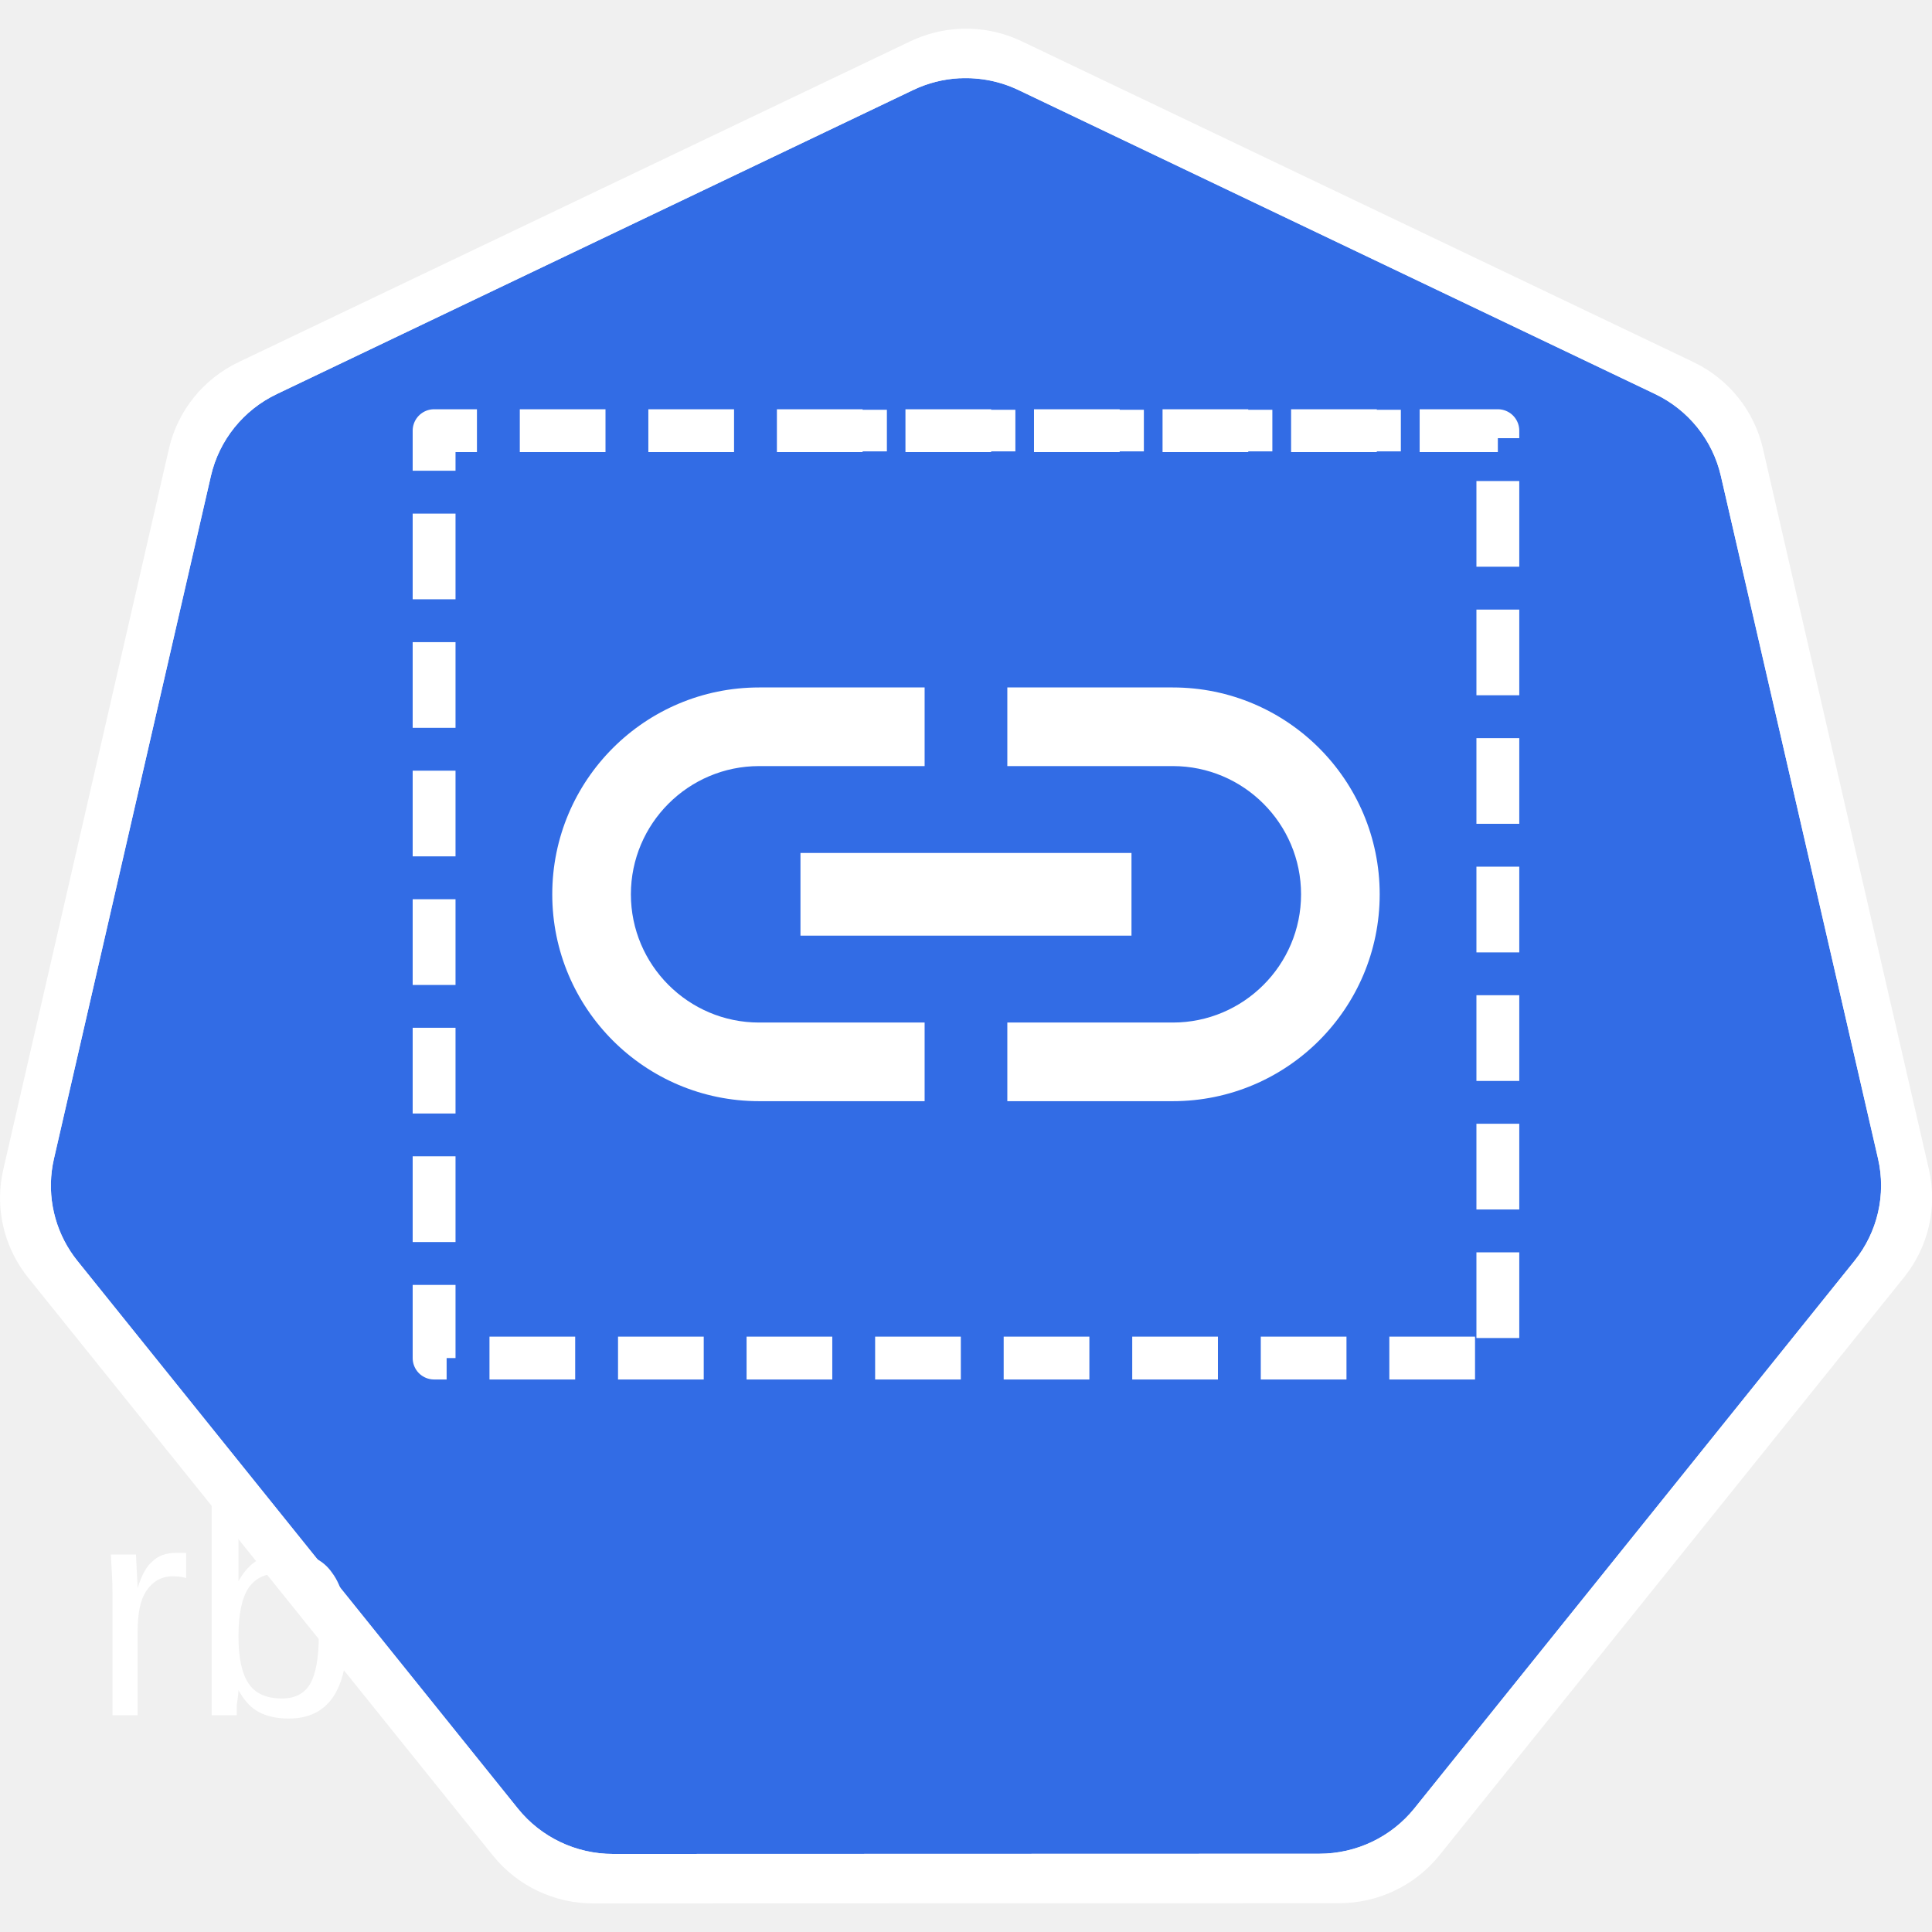
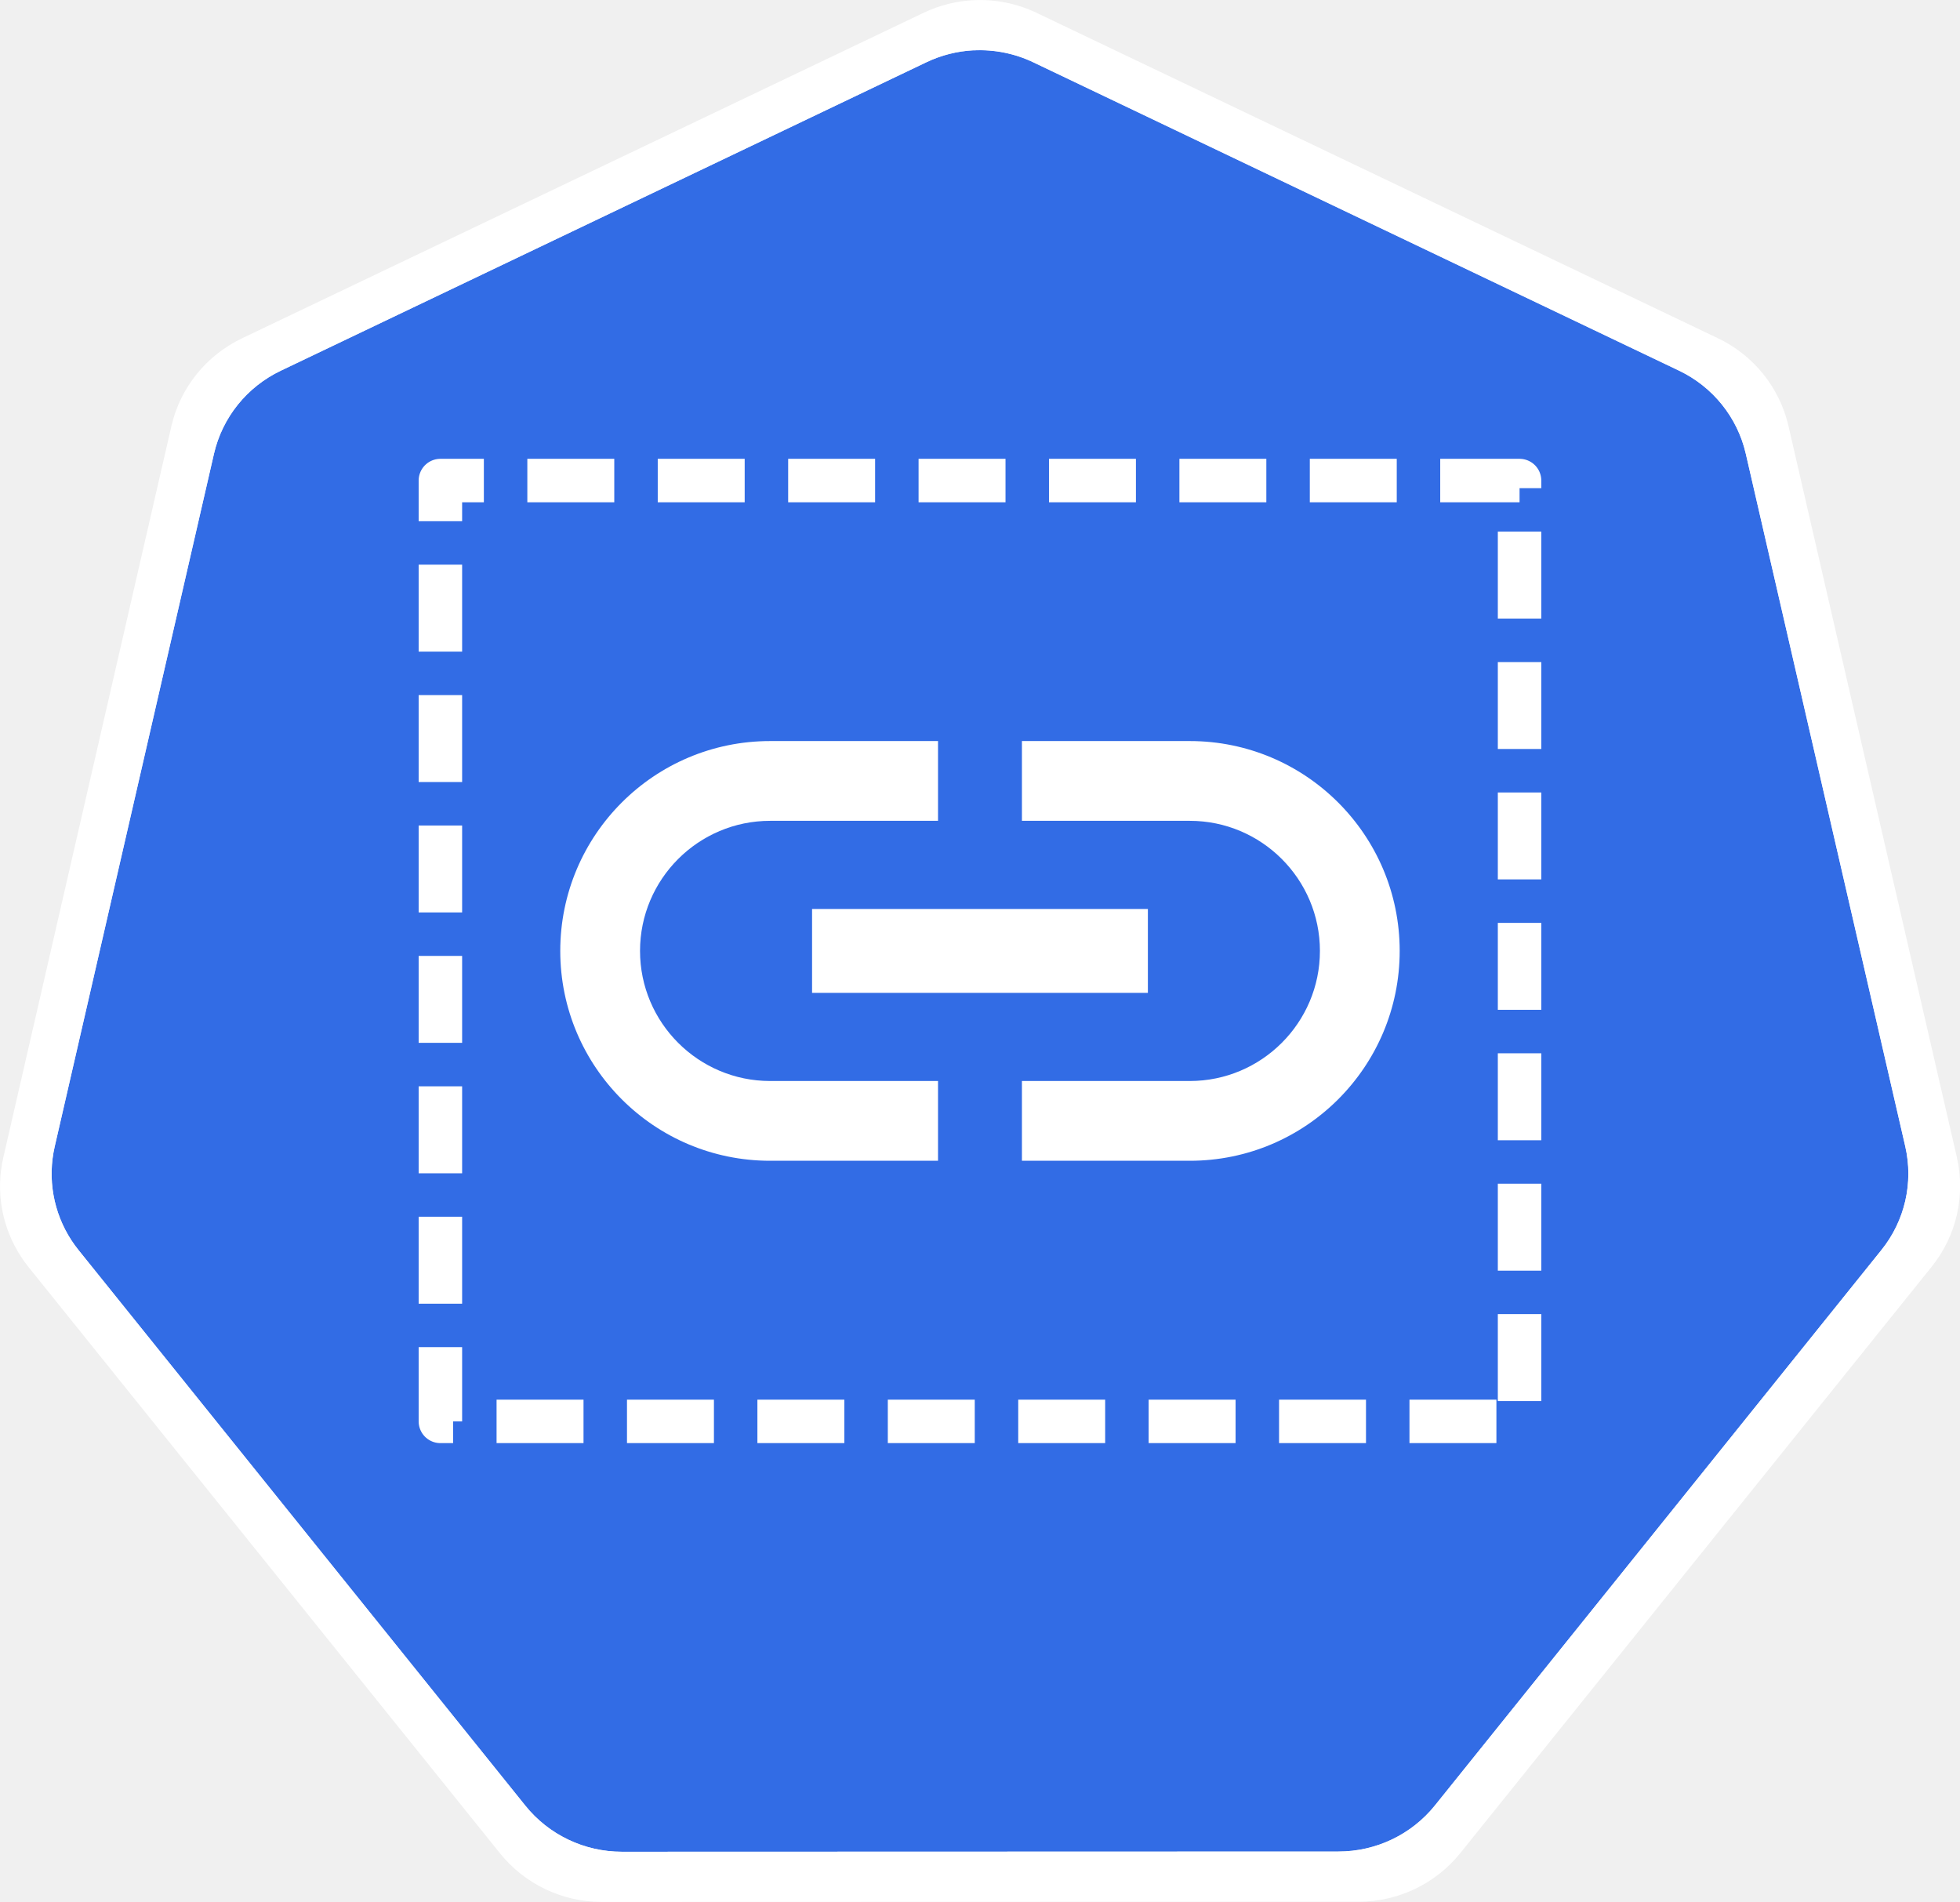
- <svg xmlns="http://www.w3.org/2000/svg" x="0" y="0" width="20px" height="20px" viewBox="0 0 18.035 17.5" version="1.1">
-   <g transform="translate(-0.9926264,-1.174181)">
-     <g transform="matrix(1.014889,0,0,1.014889,16.90215,-2.698726)">
-       <path d="m -6.849,4.272 a 1.119,1.11 0 0 0 -0.429,0.109 l -5.852,2.796 a 1.119,1.11 0 0 0 -0.606,0.753 l -1.444,6.281 a 1.119,1.11 0 0 0 0.152,0.851 1.119,1.11 0 0 0 0.064,0.088 l 4.051,5.037 a 1.119,1.11 0 0 0 0.875,0.418 l 6.496,-0.002 a 1.119,1.11 0 0 0 0.875,-0.417 L 1.382,15.149 A 1.119,1.11 0 0 0 1.598,14.21 L 0.152,7.929 A 1.119,1.11 0 0 0 -0.453,7.176 L -6.307,4.381 A 1.119,1.11 0 0 0 -6.849,4.272 Z" style="fill:#326ce5;fill-opacity:1;stroke:none;stroke-width:0;stroke-miterlimit:4;stroke-dasharray:none;stroke-opacity:1" />
-       <path d="M -6.852,3.818 A 1.181,1.172 0 0 0 -7.304,3.933 l -6.179,2.951 a 1.181,1.172 0 0 0 -0.639,0.795 l -1.524,6.631 a 1.181,1.172 0 0 0 0.16,0.899 1.181,1.172 0 0 0 0.067,0.093 l 4.276,5.317 a 1.181,1.172 0 0 0 0.924,0.441 l 6.858,-0.002 a 1.181,1.172 0 0 0 0.924,-0.44 l 4.275,-5.318 a 1.181,1.172 0 0 0 0.228,-0.991 L 0.539,7.678 A 1.181,1.172 0 0 0 -0.1,6.883 L -6.279,3.932 A 1.181,1.172 0 0 0 -6.852,3.818 Z m 0.003,0.455 a 1.119,1.11 0 0 1 0.543,0.109 l 5.853,2.795 A 1.119,1.11 0 0 1 0.152,7.929 L 1.598,14.21 a 1.119,1.11 0 0 1 -0.216,0.939 l -4.049,5.037 a 1.119,1.11 0 0 1 -0.875,0.417 l -6.496,0.002 a 1.119,1.11 0 0 1 -0.875,-0.418 l -4.051,-5.037 a 1.119,1.11 0 0 1 -0.064,-0.088 1.119,1.11 0 0 1 -0.152,-0.851 l 1.444,-6.281 a 1.119,1.11 0 0 1 0.606,-0.753 l 5.852,-2.796 a 1.119,1.11 0 0 1 0.429,-0.109 z" style="color:#000000;font-style:normal;font-variant:normal;font-weight:normal;font-stretch:normal;font-size:medium;line-height:normal;font-family:Sans;-inkscape-font-specification:Sans;text-indent:0;text-align:start;text-decoration:none;text-decoration-line:none;letter-spacing:normal;word-spacing:normal;text-transform:none;writing-mode:lr-tb;direction:ltr;baseline-shift:baseline;text-anchor:start;display:inline;overflow:visible;visibility:visible;fill:#ffffff;fill-opacity:1;fill-rule:nonzero;stroke:none;stroke-width:0;stroke-miterlimit:4;stroke-dasharray:none;marker:none;enable-background:accumulate" />
+ <svg xmlns="http://www.w3.org/2000/svg" width="18.035mm" height="17.5mm" viewBox="0 0 18.035 17.5" version="1.1" id="svg13826">
+   <defs id="defs13820" />
+   <g id="layer1" transform="translate(-0.9926264,-1.174181)">
+     <g id="g70" transform="matrix(1.014889,0,0,1.014889,16.90215,-2.698726)">
+       <path id="path3055" d="m -6.849,4.272 a 1.119,1.11 0 0 0 -0.429,0.109 l -5.852,2.796 a 1.119,1.11 0 0 0 -0.606,0.753 l -1.444,6.281 a 1.119,1.11 0 0 0 0.152,0.851 1.119,1.11 0 0 0 0.064,0.088 l 4.051,5.037 a 1.119,1.11 0 0 0 0.875,0.418 l 6.496,-0.002 a 1.119,1.11 0 0 0 0.875,-0.417 L 1.382,15.149 A 1.119,1.11 0 0 0 1.598,14.21 L 0.152,7.929 A 1.119,1.11 0 0 0 -0.453,7.176 L -6.307,4.381 A 1.119,1.11 0 0 0 -6.849,4.272 Z" style="fill:#326ce5;fill-opacity:1;stroke:none;stroke-width:0;stroke-miterlimit:4;stroke-dasharray:none;stroke-opacity:1" />
+       <path id="path3054-2-9" d="M -6.852,3.818 A 1.181,1.172 0 0 0 -7.304,3.933 l -6.179,2.951 a 1.181,1.172 0 0 0 -0.639,0.795 l -1.524,6.631 a 1.181,1.172 0 0 0 0.16,0.899 1.181,1.172 0 0 0 0.067,0.093 l 4.276,5.317 a 1.181,1.172 0 0 0 0.924,0.441 l 6.858,-0.002 a 1.181,1.172 0 0 0 0.924,-0.44 l 4.275,-5.318 a 1.181,1.172 0 0 0 0.228,-0.991 L 0.539,7.678 A 1.181,1.172 0 0 0 -0.1,6.883 L -6.279,3.932 A 1.181,1.172 0 0 0 -6.852,3.818 Z m 0.003,0.455 a 1.119,1.11 0 0 1 0.543,0.109 l 5.853,2.795 A 1.119,1.11 0 0 1 0.152,7.929 L 1.598,14.21 a 1.119,1.11 0 0 1 -0.216,0.939 l -4.049,5.037 a 1.119,1.11 0 0 1 -0.875,0.417 l -6.496,0.002 a 1.119,1.11 0 0 1 -0.875,-0.418 l -4.051,-5.037 a 1.119,1.11 0 0 1 -0.064,-0.088 1.119,1.11 0 0 1 -0.152,-0.851 l 1.444,-6.281 a 1.119,1.11 0 0 1 0.606,-0.753 l 5.852,-2.796 a 1.119,1.11 0 0 1 0.429,-0.109 z" style="color:#000000;font-style:normal;font-variant:normal;font-weight:normal;font-stretch:normal;font-size:medium;line-height:normal;font-family:Sans;-inkscape-font-specification:Sans;text-indent:0;text-align:start;text-decoration:none;text-decoration-line:none;letter-spacing:normal;word-spacing:normal;text-transform:none;writing-mode:lr-tb;direction:ltr;baseline-shift:baseline;text-anchor:start;display:inline;overflow:visible;visibility:visible;fill:#ffffff;fill-opacity:1;fill-rule:nonzero;stroke:none;stroke-width:0;stroke-miterlimit:4;stroke-dasharray:none;marker:none;enable-background:accumulate" />
    </g>
-     <text y="16.918" x="9.974" style="font-style:normal;font-weight:normal;font-size:10.583px;line-height:6.615px;font-family:Sans;letter-spacing:0px;word-spacing:0px;fill:#ffffff;fill-opacity:1;stroke:none;stroke-width:0.265px;stroke-linecap:butt;stroke-linejoin:miter;stroke-opacity:1" xml:space="preserve">
-       <tspan style="font-style:normal;font-variant:normal;font-weight:normal;font-stretch:normal;font-size:2.822px;font-family:Arial;-inkscape-font-specification:'Arial, Normal';text-align:center;writing-mode:lr-tb;text-anchor:middle;fill:#ffffff;fill-opacity:1;stroke-width:0.265px" y="16.918" x="9.974">rb</tspan>
-     </text>
-     <g transform="translate(-0.2251107,0)">
-       <rect style="opacity:1;fill:none;fill-opacity:1;fill-rule:nonzero;stroke:#ffffff;stroke-width:0.4;stroke-linecap:butt;stroke-linejoin:round;stroke-miterlimit:10;stroke-dasharray:0.8, 0.4;stroke-dashoffset:4;stroke-opacity:1" width="9.93" height="8.657" x="5.27" y="4.927" />
-       <path d="m 7.107,9.255 c 0,-0.66 0.537,-1.197 1.197,-1.197 l 1.545,0 0,-0.734 -1.545,0 c -1.066,0 -1.931,0.865 -1.931,1.931 0,1.066 0.865,1.931 1.931,1.931 l 1.545,0 0,-0.734 -1.545,0 c -0.66,0 -1.197,-0.537 -1.197,-1.197 z m 1.583,0.386 3.09,0 0,-0.772 -3.09,0 z m 3.476,-2.317 -1.545,0 0,0.734 1.545,0 c 0.66,0 1.197,0.537 1.197,1.197 0,0.66 -0.537,1.197 -1.197,1.197 l -1.545,0 0,0.734 1.545,0 c 1.066,0 1.931,-0.865 1.931,-1.931 0,-1.066 -0.865,-1.931 -1.931,-1.931 z" style="fill:#ffffff;fill-opacity:1;stroke-width:0.386" />
+     <g id="g3345" transform="translate(-0.2251107,0.6689779)">
+       <rect style="opacity:1;fill:none;fill-opacity:1;fill-rule:nonzero;stroke:#ffffff;stroke-width:0.4;stroke-linecap:butt;stroke-linejoin:round;stroke-miterlimit:10;stroke-dasharray:0.8, 0.4;stroke-dashoffset:4;stroke-opacity:1" id="rect8641" width="9.93" height="8.657" x="5.27" y="4.927" />
+       <path id="path8433" d="m 7.107,9.255 c 0,-0.66 0.537,-1.197 1.197,-1.197 l 1.545,0 0,-0.734 -1.545,0 c -1.066,0 -1.931,0.865 -1.931,1.931 0,1.066 0.865,1.931 1.931,1.931 l 1.545,0 0,-0.734 -1.545,0 c -0.66,0 -1.197,-0.537 -1.197,-1.197 z m 1.583,0.386 3.09,0 0,-0.772 -3.09,0 z m 3.476,-2.317 -1.545,0 0,0.734 1.545,0 c 0.66,0 1.197,0.537 1.197,1.197 0,0.66 -0.537,1.197 -1.197,1.197 l -1.545,0 0,0.734 1.545,0 c 1.066,0 1.931,-0.865 1.931,-1.931 0,-1.066 -0.865,-1.931 -1.931,-1.931 z" style="fill:#ffffff;fill-opacity:1;stroke-width:0.386" />
    </g>
-     <path style="opacity:1;fill:#ffffff;fill-opacity:1;stroke:#eeeeee;stroke-width:0;stroke-miterlimit:10;stroke-dasharray:none;stroke-dashoffset:11.236;stroke-opacity:1" d="m 26.585,13.294 0,-0.688 1.375,0 1.375,0 0,0.688 0,0.688 -1.375,0 -1.375,0 0,-0.688 z" transform="matrix(0.2822222,0,0,0.2822222,0.9926264,1.174181)" />
-     <path style="opacity:1;fill:#ffffff;fill-opacity:1;stroke:#eeeeee;stroke-width:0;stroke-miterlimit:10;stroke-dasharray:none;stroke-dashoffset:11.236;stroke-opacity:1" d="m 30.835,13.294 0,-0.688 1.375,0 1.375,0 0,0.688 0,0.688 -1.375,0 -1.375,0 0,-0.688 z" transform="matrix(0.2822222,0,0,0.2822222,0.9926264,1.174181)" />
-     <path style="opacity:1;fill:#ffffff;fill-opacity:1;stroke:#eeeeee;stroke-width:0;stroke-miterlimit:10;stroke-dasharray:none;stroke-dashoffset:11.236;stroke-opacity:1" d="m 35.085,13.294 0,-0.688 1.375,0 1.375,0 0,0.688 0,0.688 -1.375,0 -1.375,0 0,-0.688 z" transform="matrix(0.2822222,0,0,0.2822222,0.9926264,1.174181)" />
-     <path style="opacity:1;fill:#ffffff;fill-opacity:1;stroke:#eeeeee;stroke-width:0;stroke-miterlimit:10;stroke-dasharray:none;stroke-dashoffset:11.236;stroke-opacity:1" d="m 39.335,13.294 0,-0.688 1.375,0 1.375,0 0,0.688 0,0.688 -1.375,0 -1.375,0 0,-0.688 z" transform="matrix(0.2822222,0,0,0.2822222,0.9926264,1.174181)" />
-     <path style="opacity:1;fill:#ffffff;fill-opacity:1;stroke:#eeeeee;stroke-width:0;stroke-miterlimit:10;stroke-dasharray:none;stroke-dashoffset:11.236;stroke-opacity:1" d="m 43.585,13.294 0,-0.688 1.375,0 1.375,0 0,0.688 0,0.688 -1.375,0 -1.375,0 0,-0.688 z" transform="matrix(0.2822222,0,0,0.2822222,0.9926264,1.174181)" />
  </g>
</svg>
